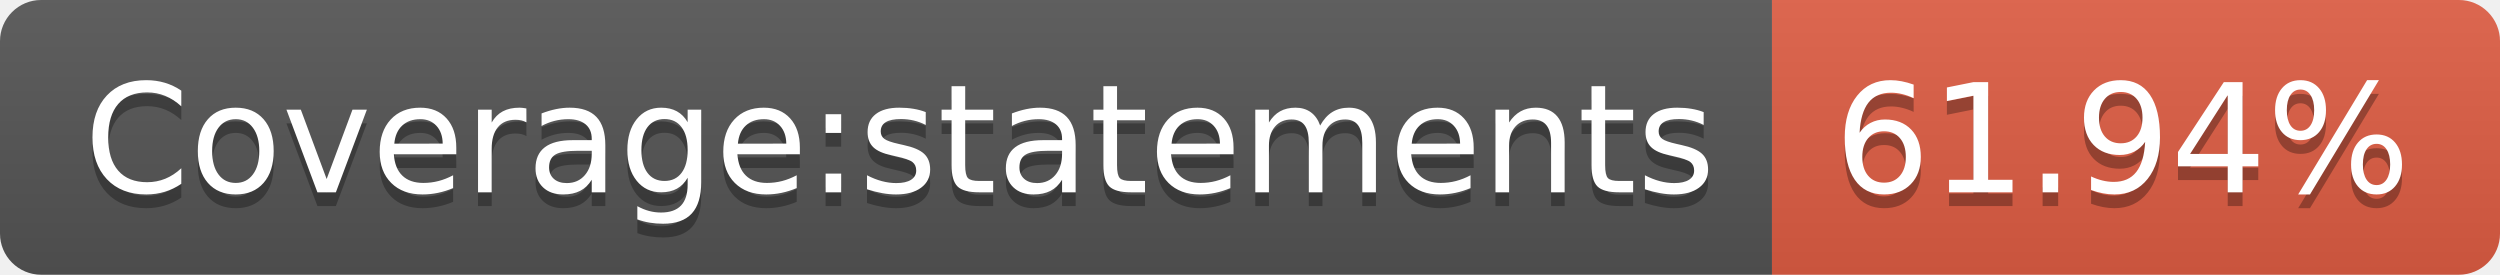
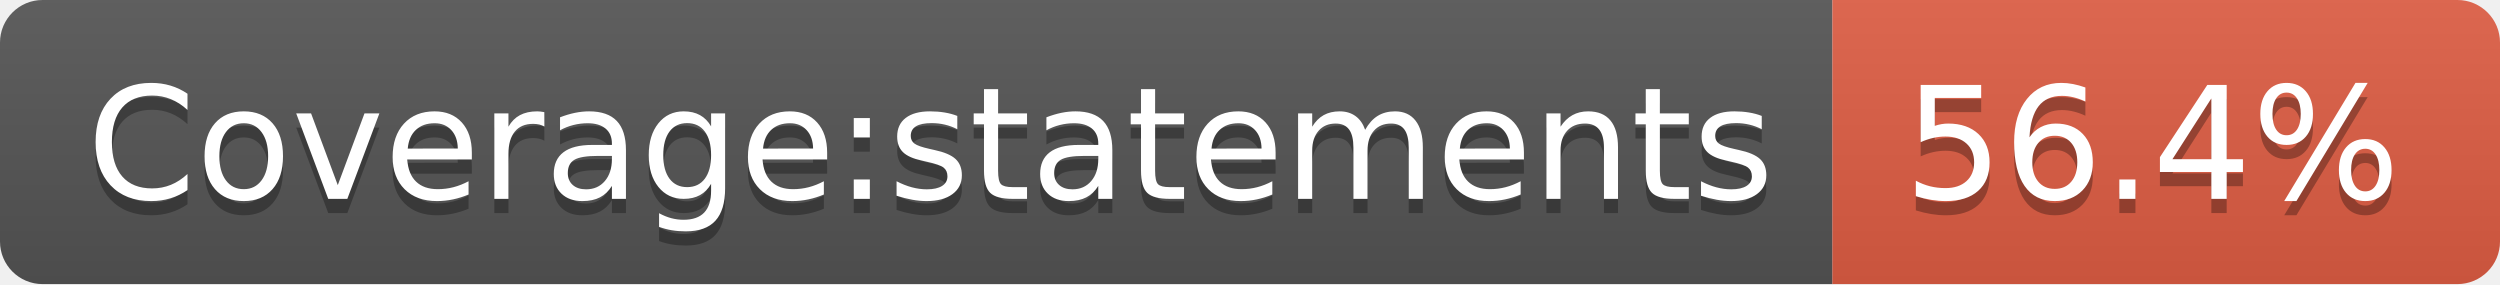
- <svg xmlns="http://www.w3.org/2000/svg" width="182" height="20">
+ <svg xmlns="http://www.w3.org/2000/svg" width="176" height="20">
  <linearGradient id="b" x2="0" y2="100%">
    <stop offset="0" stop-color="#bbb" stop-opacity=".1" />
    <stop offset="1" stop-opacity=".1" />
  </linearGradient>
  <clipPath id="a">
-     <rect width="182" height="20" rx="3" fill="#fff" />
+     <rect width="176" height="20" rx="3" fill="#fff" />
  </clipPath>
  <g clip-path="url(#a)">
    <path fill="#555" d="M0 0h129v20H0z" />
-     <path fill="#e05d44" d="M129 0h53v20H129z" />
-     <path fill="url(#b)" d="M0 0h182v20H0z" />
+     <path fill="#e05d44" d="M129 0h47v20H129z" />
+     <path fill="url(#b)" d="M0 0h176v20H0z" />
  </g>
  <g fill="#fff" text-anchor="middle" font-family="DejaVu Sans,Verdana,Geneva,sans-serif" font-size="110">
    <text x="655" y="150" fill="#010101" fill-opacity=".3" transform="scale(.1)" textLength="1190">Coverage:statements</text>
    <text x="655" y="140" transform="scale(.1)" textLength="1190">Coverage:statements</text>
-     <text x="1545" y="150" fill="#010101" fill-opacity=".3" transform="scale(.1)" textLength="430">61.94%</text>
-     <text x="1545" y="140" transform="scale(.1)" textLength="430">61.94%</text>
+     <text x="1515" y="150" fill="#010101" fill-opacity=".3" transform="scale(.1)" textLength="370">56.4%</text>
+     <text x="1515" y="140" transform="scale(.1)" textLength="370">56.4%</text>
  </g>
</svg>
